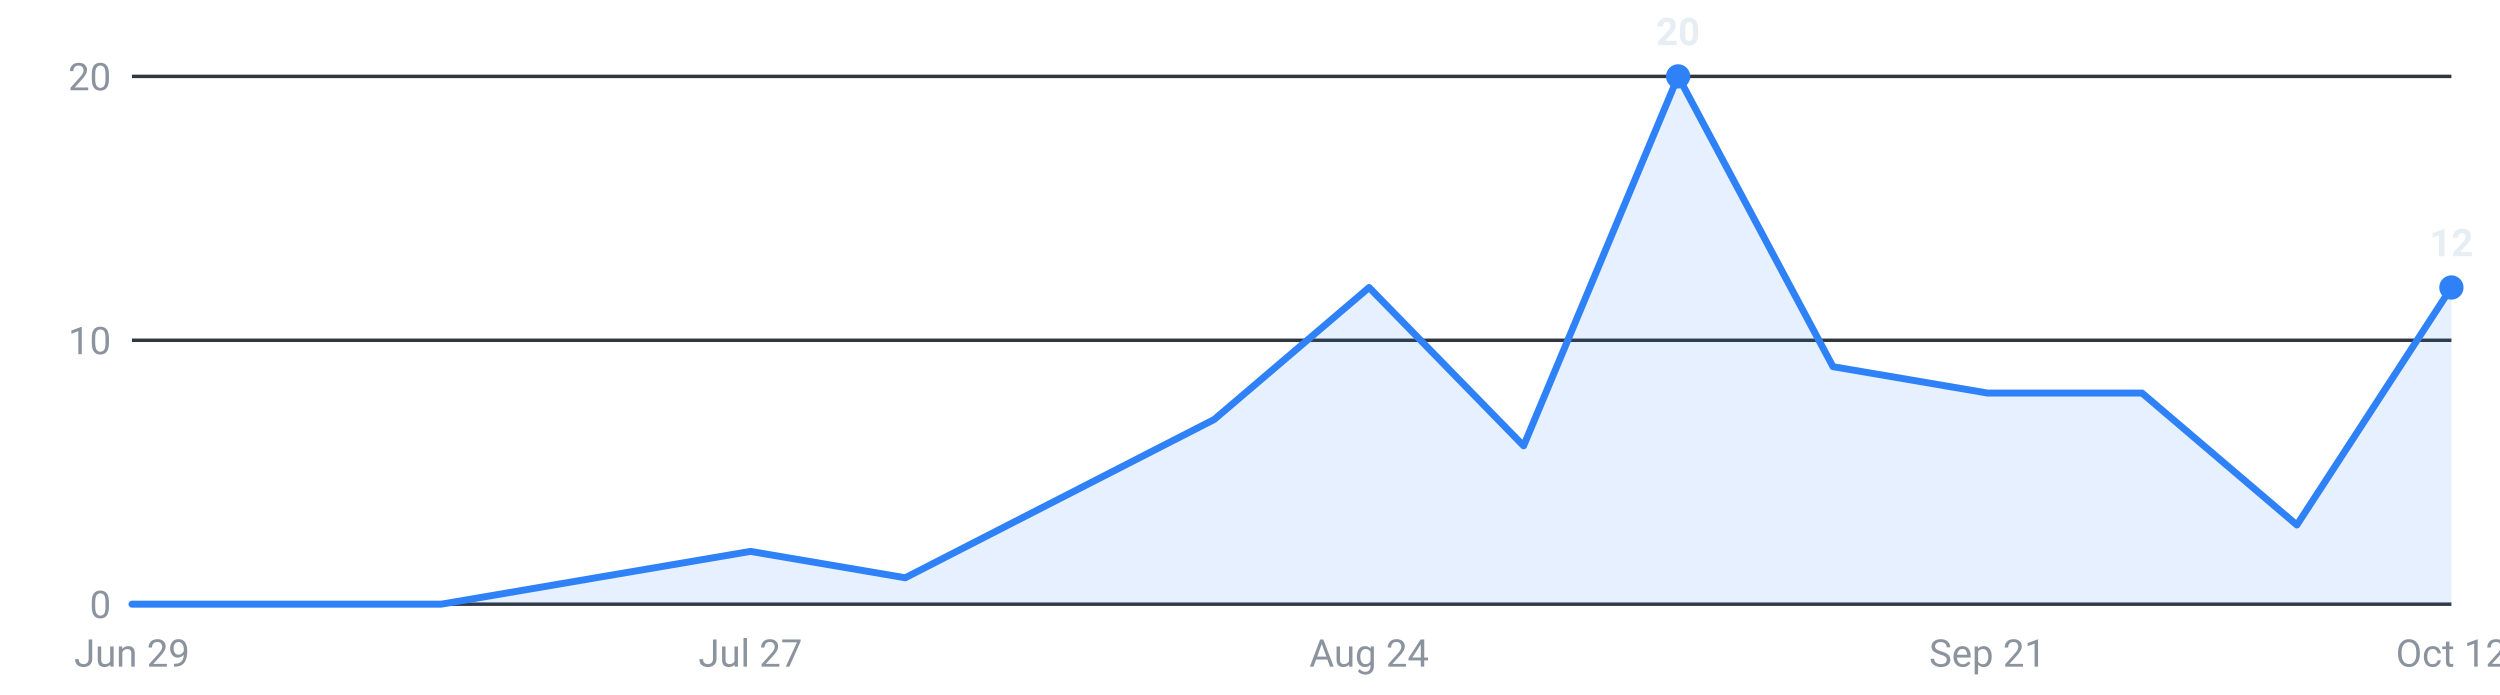
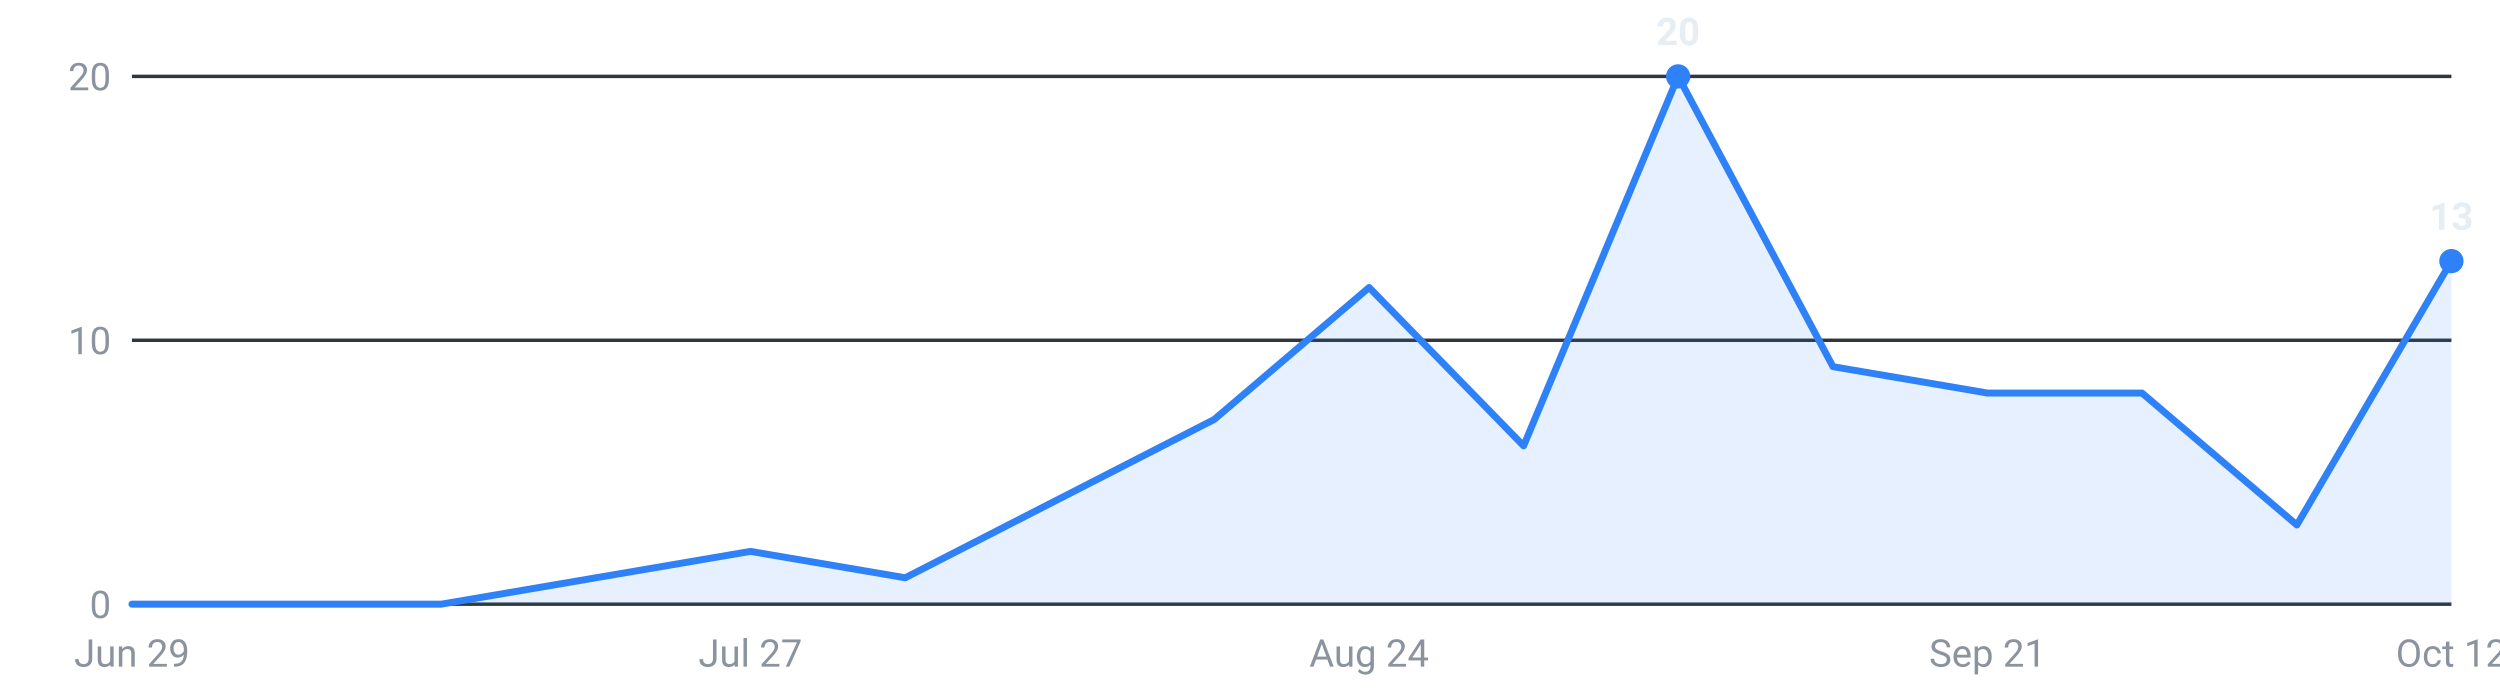
<svg xmlns="http://www.w3.org/2000/svg" viewBox="0 0 720 200" width="720" height="200" role="img" aria-label="Internships posted per week, last 16 weeks">
  <g font-family="-apple-system,Segoe UI,Roboto,sans-serif" font-size="11">
    <line x1="38" y1="174.0" x2="706" y2="174.0" stroke="#30363d" stroke-width="1" />
    <text x="32" y="178.0" text-anchor="end" fill="#8b949e">0</text>
    <line x1="38" y1="98.0" x2="706" y2="98.0" stroke="#30363d" stroke-width="1" />
    <text x="32" y="102.0" text-anchor="end" fill="#8b949e">10</text>
    <line x1="38" y1="22.0" x2="706" y2="22.0" stroke="#30363d" stroke-width="1" />
    <text x="32" y="26.0" text-anchor="end" fill="#8b949e">20</text>
-     <path d="M38.0,174 L38.0,174.0 L82.5,174.0 L127.1,174.0 L171.6,166.4 L216.1,158.8 L260.7,166.4 L305.2,143.6 L349.7,120.8 L394.3,82.8 L438.8,128.4 L483.3,22.0 L527.9,105.6 L572.4,113.2 L616.9,113.2 L661.5,151.2 L706.0,82.8 L706.0,174 Z" fill="#2f81f7" fill-opacity="0.12" />
-     <polyline points="38.0,174.0 82.5,174.0 127.1,174.0 171.6,166.4 216.1,158.8 260.7,166.4 305.2,143.6 349.7,120.8 394.3,82.8 438.8,128.4 483.3,22.0 527.9,105.6 572.4,113.2 616.9,113.2 661.5,151.2 706.0,82.8" fill="none" stroke="#2f81f7" stroke-width="2" stroke-linejoin="round" stroke-linecap="round" />
+     <path d="M38.0,174 L38.0,174.0 L82.5,174.0 L127.1,174.0 L171.6,166.4 L216.1,158.8 L260.7,166.4 L305.2,143.6 L349.7,120.8 L394.3,82.8 L438.8,128.4 L483.3,22.0 L527.9,105.6 L572.4,113.2 L616.9,113.2 L661.5,151.2 L706.0,75.2 L706.0,174 Z" fill="#2f81f7" fill-opacity="0.12" />
+     <polyline points="38.0,174.0 82.5,174.0 127.1,174.0 171.6,166.4 216.1,158.8 260.7,166.4 305.2,143.6 349.7,120.8 394.3,82.8 438.8,128.4 483.3,22.0 527.9,105.6 572.4,113.2 616.9,113.2 661.5,151.2 706.0,75.2" fill="none" stroke="#2f81f7" stroke-width="2" stroke-linejoin="round" stroke-linecap="round" />
    <circle cx="483.3" cy="22.0" r="3.5" fill="#2f81f7" />
    <text x="483.3" y="13.0" text-anchor="middle" fill="#e6edf3" font-weight="600">20</text>
-     <circle cx="706.0" cy="82.8" r="3.5" fill="#2f81f7" />
-     <text x="706.0" y="73.8" text-anchor="middle" fill="#e6edf3" font-weight="600">12</text>
+     <circle cx="706.0" cy="75.2" r="3.5" fill="#2f81f7" />
+     <text x="706.0" y="66.2" text-anchor="middle" fill="#e6edf3" font-weight="600">13</text>
    <text x="38.0" y="192" text-anchor="middle" fill="#8b949e">Jun 29</text>
    <text x="216.1" y="192" text-anchor="middle" fill="#8b949e">Jul 27</text>
    <text x="394.3" y="192" text-anchor="middle" fill="#8b949e">Aug 24</text>
    <text x="572.4" y="192" text-anchor="middle" fill="#8b949e">Sep 21</text>
    <text x="706.0" y="192" text-anchor="middle" fill="#8b949e">Oct 12</text>
  </g>
</svg>
